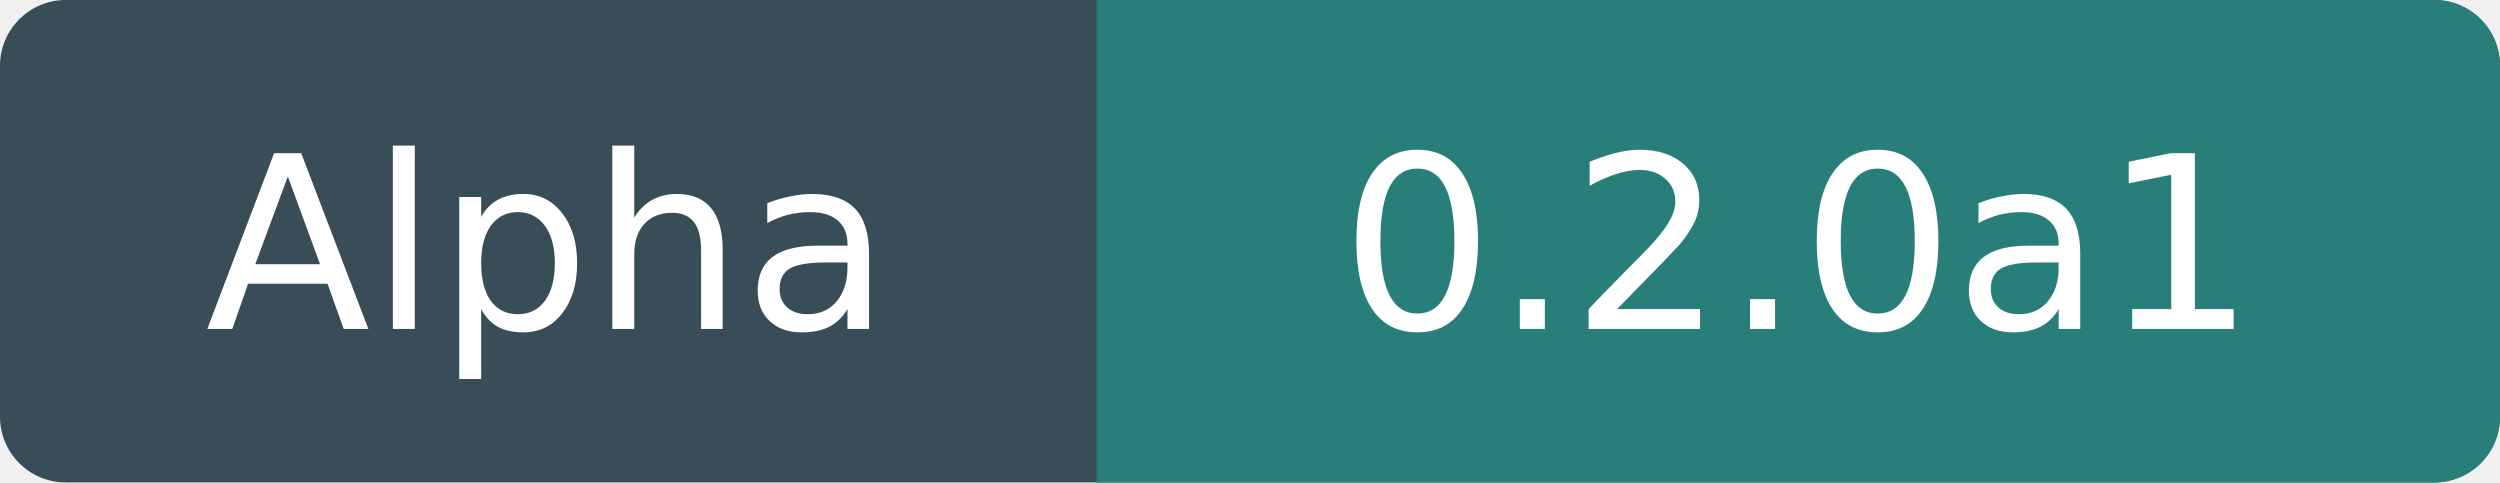
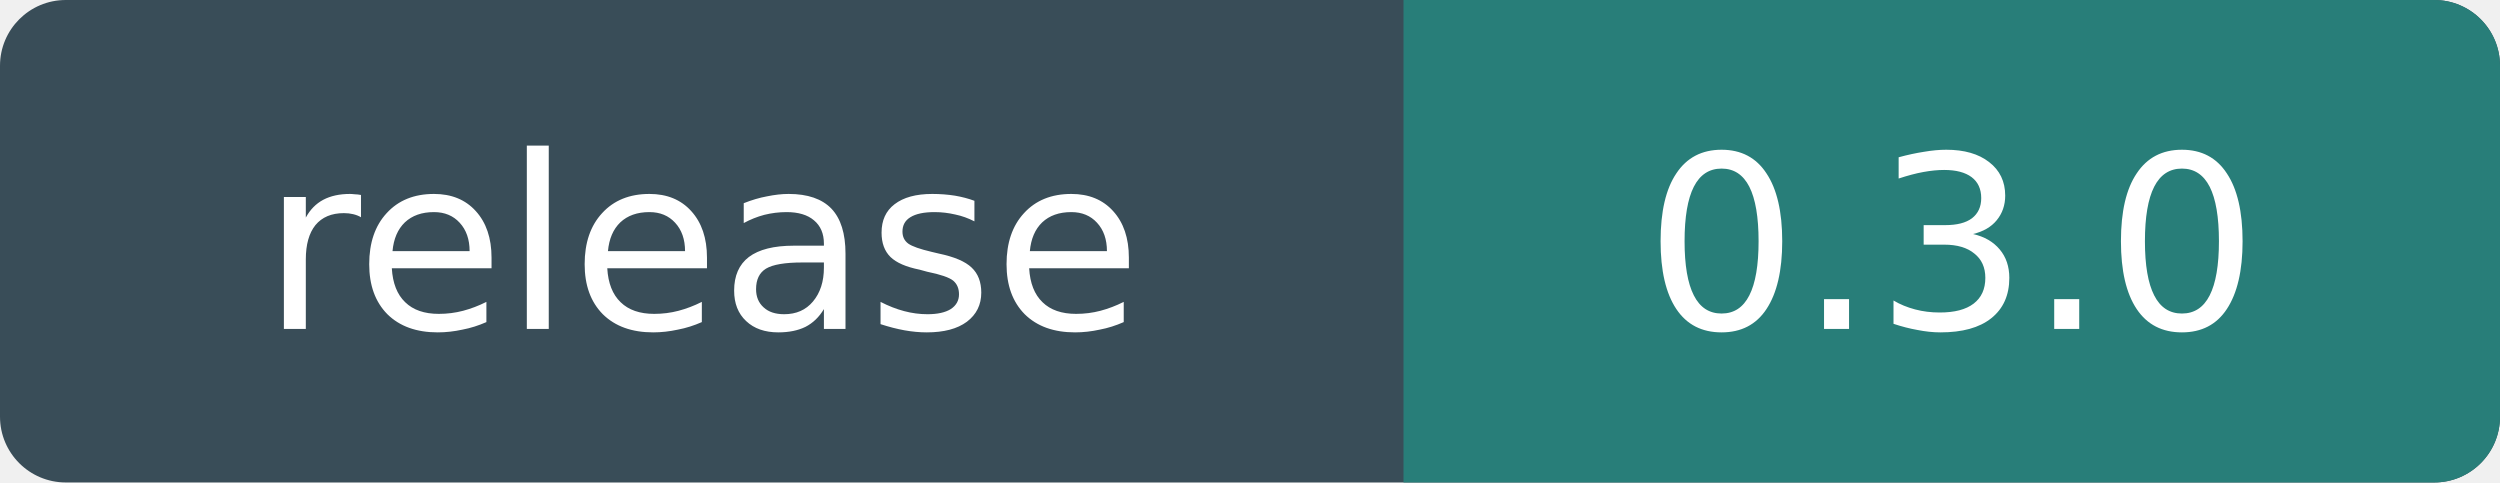
- <svg xmlns="http://www.w3.org/2000/svg" width="114" height="22" viewBox="0 0 114 22" role="img" aria-label="Alpha: 0.2.0a1">
+ <svg xmlns="http://www.w3.org/2000/svg" width="114" height="22" viewBox="0 0 114 22" role="img" aria-label="release: 0.3.0">
  <clipPath id="r">
    <rect width="114" height="22" rx="3" />
  </clipPath>
  <g clip-path="url(#r)">
    <rect width="114" height="22" fill="#394d58" />
-     <rect x="50" width="64" height="22" fill="#287e79" />
+     <rect x="64" width="50" height="22" fill="#287e79" />
  </g>
  <g fill="#fff" text-anchor="middle" font-family="Verdana, Geneva, DejaVu Sans, sans-serif" font-size="11">
-     <text x="25" y="15">Alpha</text>
-     <text x="82" y="15">0.2.0a1</text>
+     <text x="32" y="15">release</text>
+     <text x="89" y="15">0.3.0</text>
  </g>
</svg>
